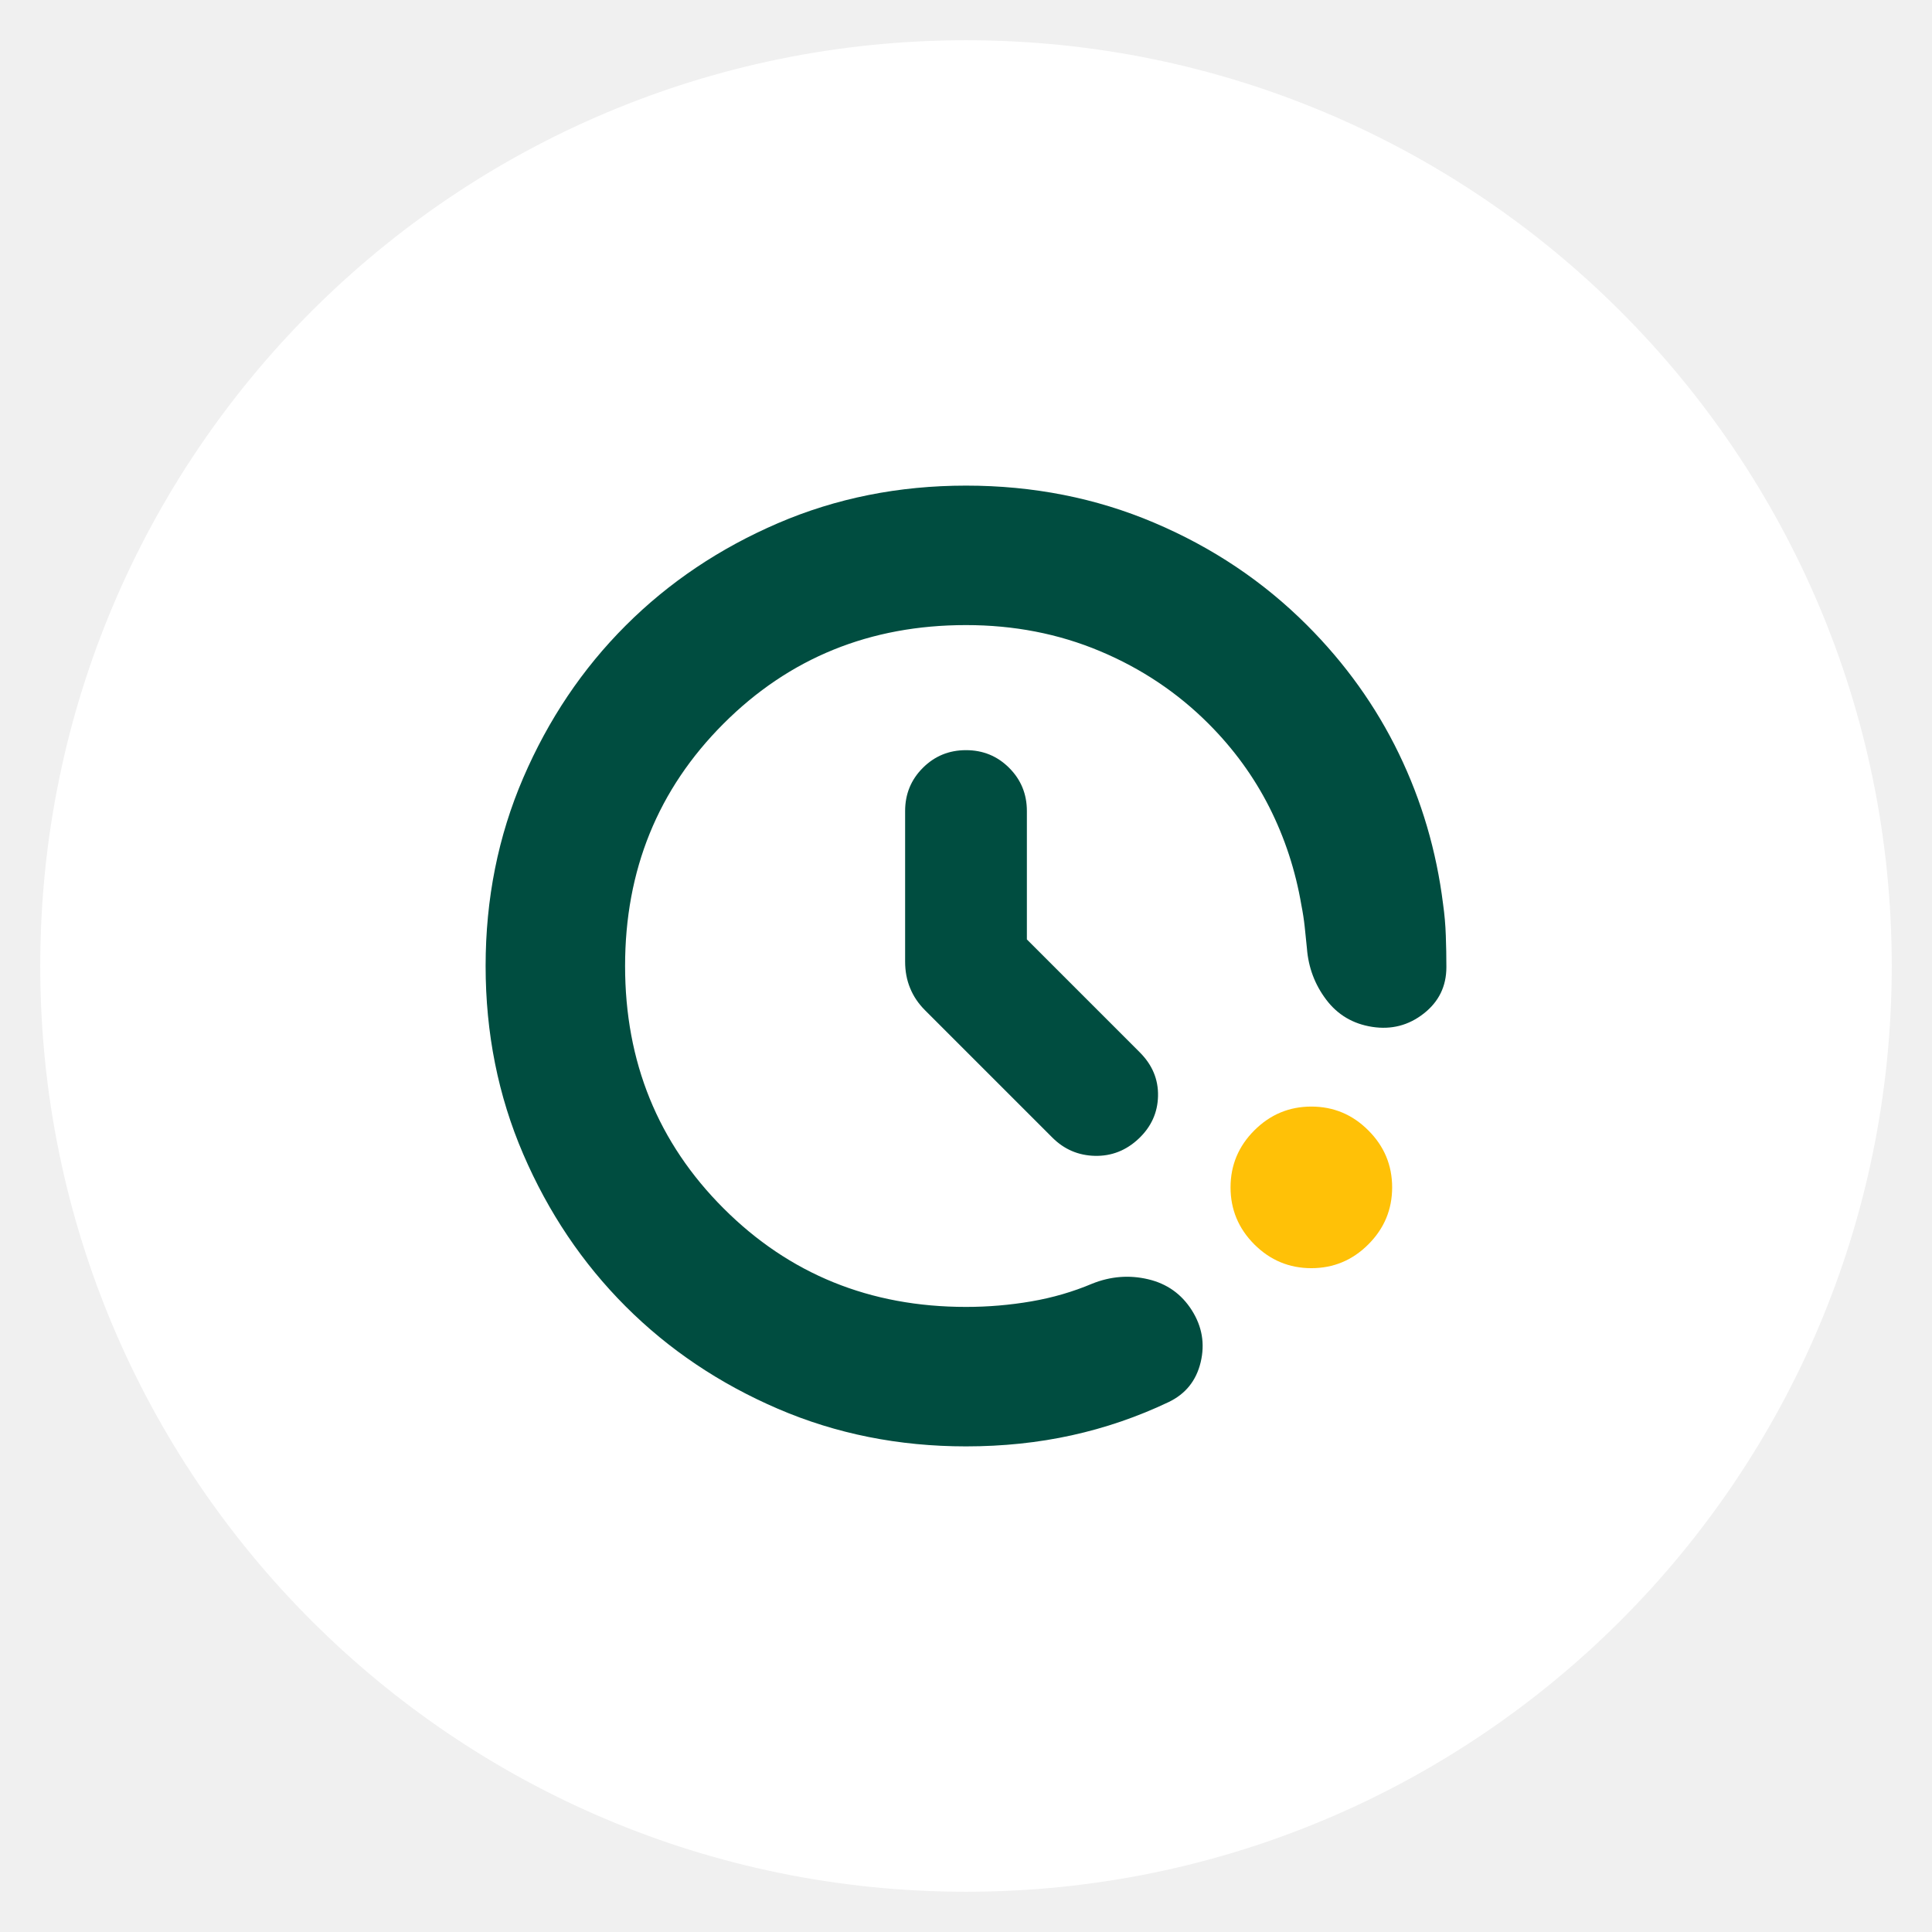
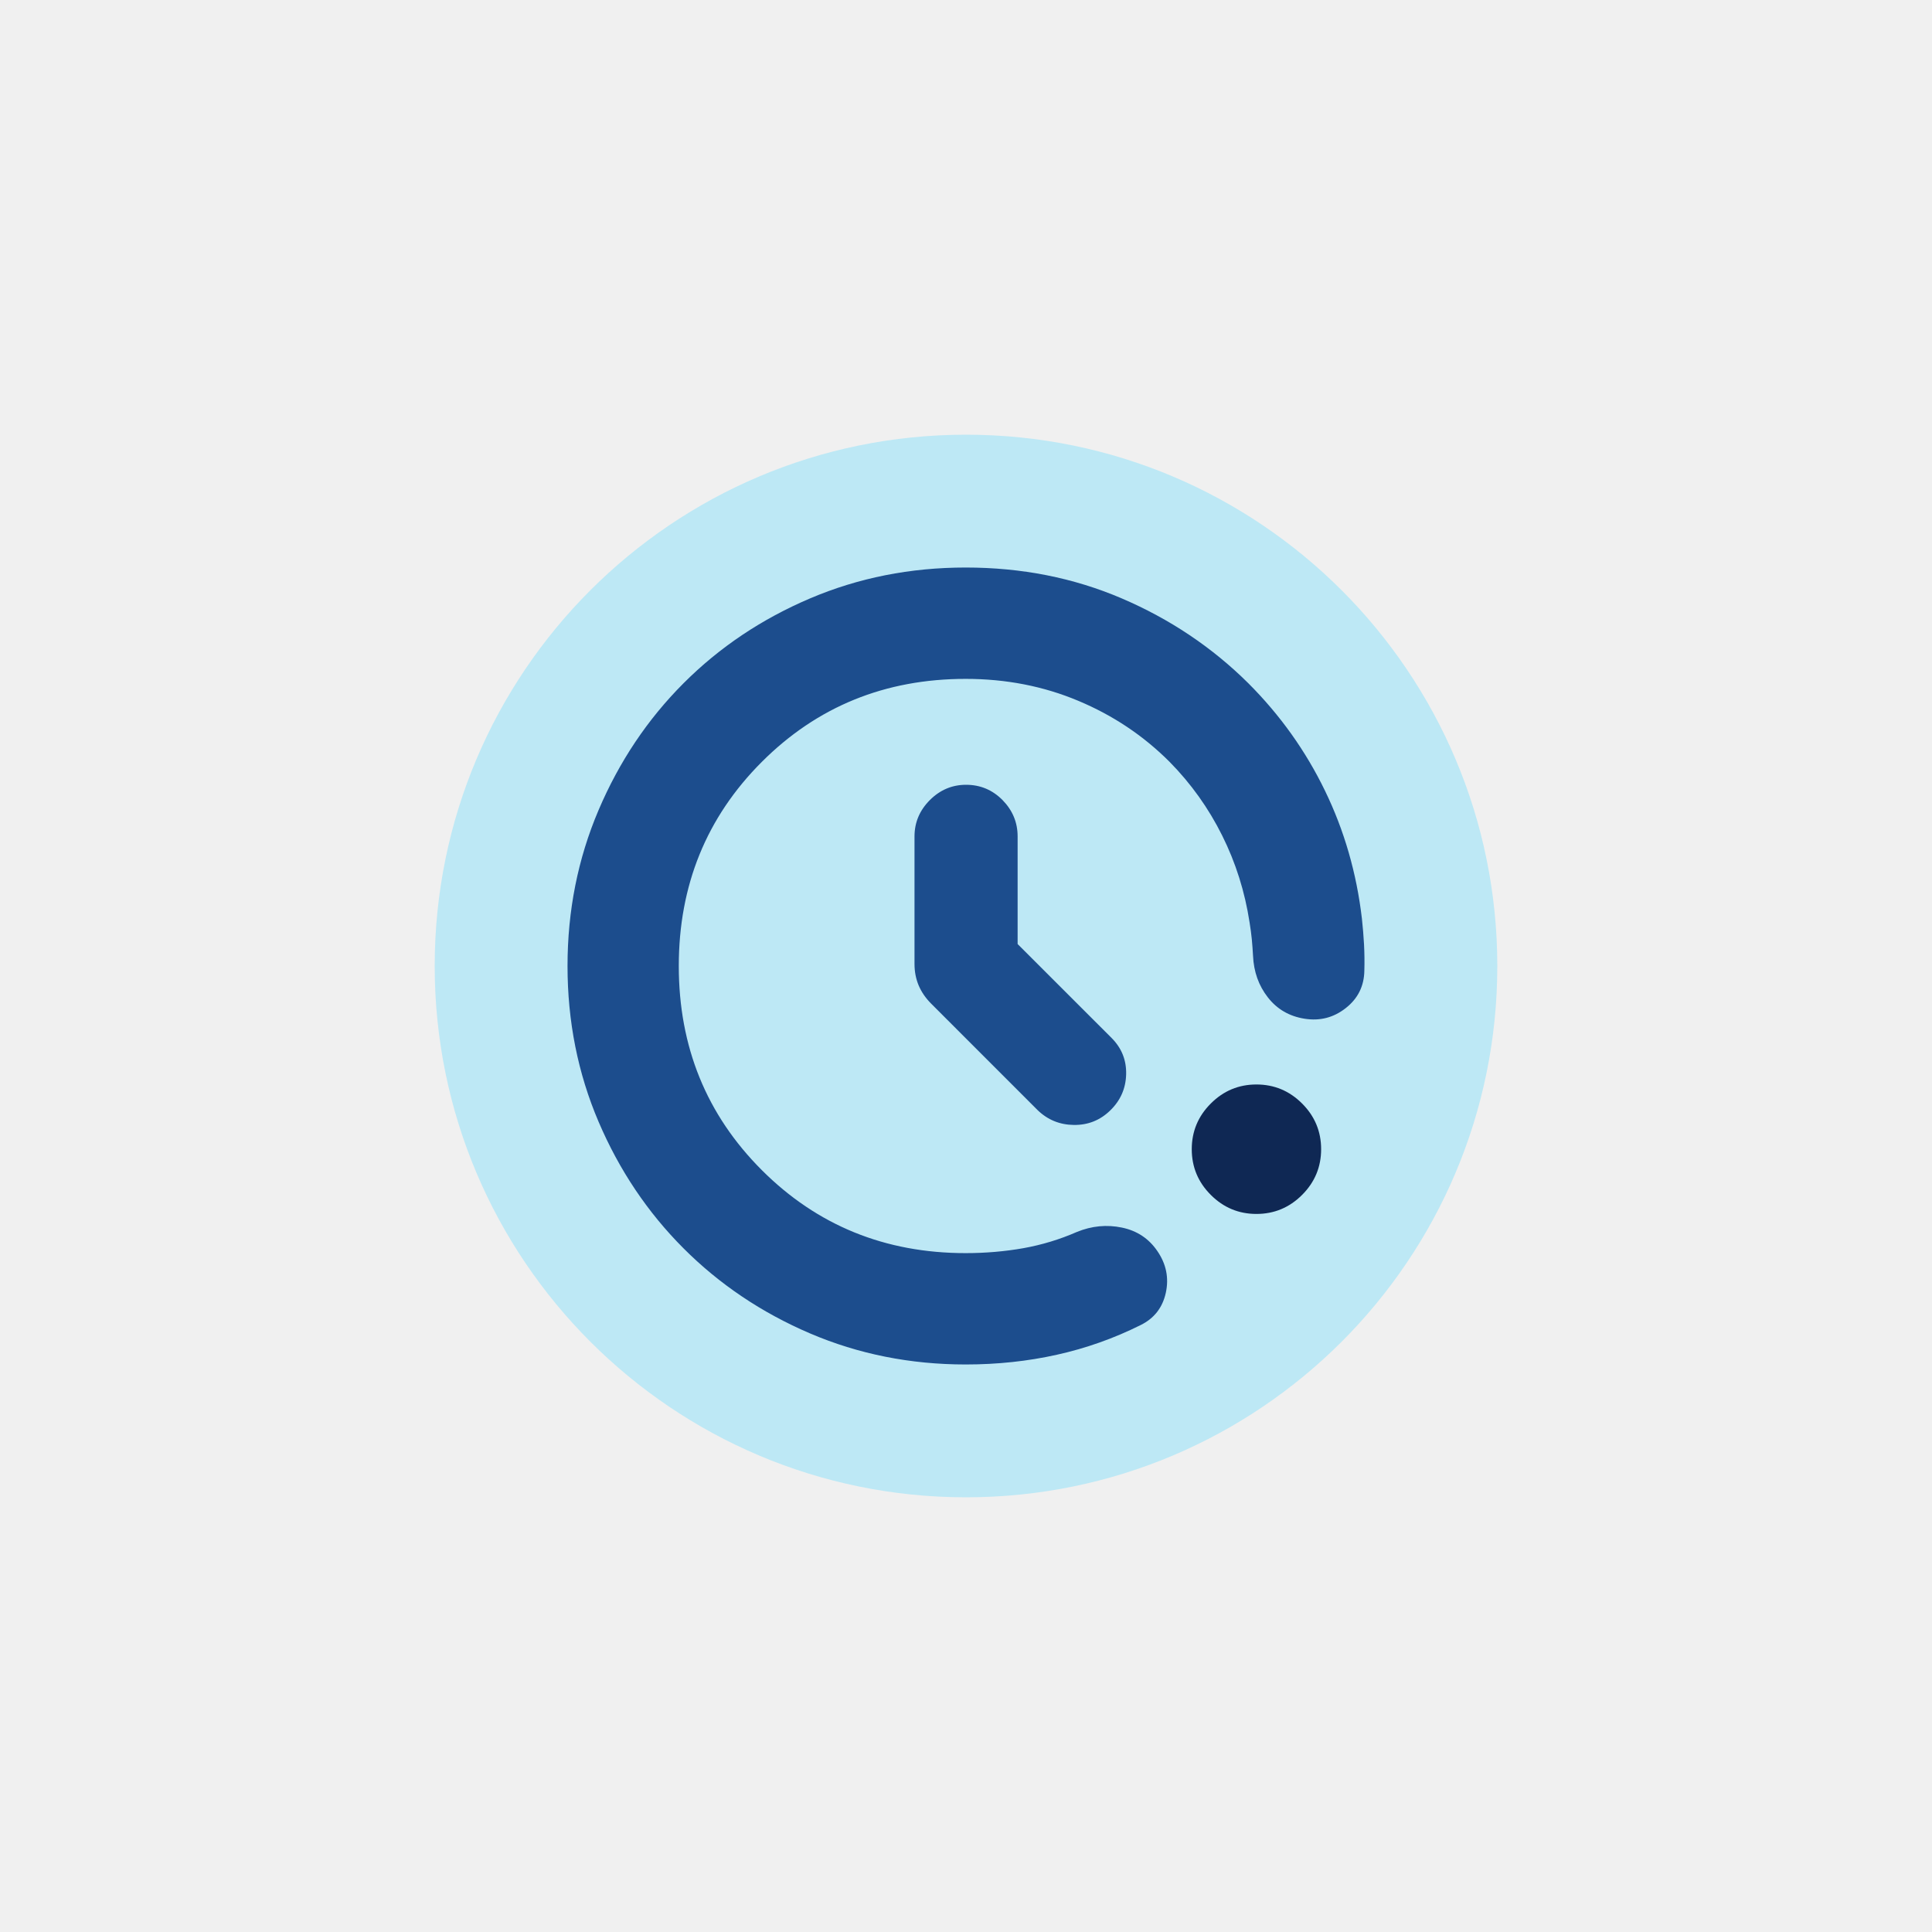
<svg xmlns="http://www.w3.org/2000/svg" width="24" height="24" viewBox="0 0 24 24" fill="none">
-   <circle cx="12" cy="12" r="11.5" fill="#FFFFFF" />
  <g transform="translate(12 12) scale(0.55) translate(-12 -12)">
-     <path d="M12 22.85C10.483 22.85 9.067 22.567 7.75 22C6.433 21.433 5.287 20.663 4.312 19.688C3.337 18.712 2.567 17.567 2 16.25C1.433 14.933 1.15 13.517 1.15 12C1.15 10.483 1.433 9.067 2 7.75C2.567 6.433 3.337 5.287 4.312 4.312C5.287 3.337 6.433 2.567 7.75 2C9.067 1.433 10.483 1.15 12 1.15C13.517 1.15 14.933 1.429 16.25 1.988C17.567 2.546 18.717 3.317 19.7 4.3C20.567 5.167 21.258 6.133 21.775 7.2C22.292 8.267 22.625 9.4 22.775 10.6C22.808 10.833 22.829 11.071 22.837 11.312C22.846 11.554 22.85 11.792 22.85 12.025C22.85 12.458 22.679 12.808 22.337 13.075C21.996 13.342 21.608 13.442 21.175 13.375C20.742 13.308 20.396 13.104 20.137 12.762C19.879 12.421 19.733 12.033 19.7 11.6C19.683 11.433 19.667 11.271 19.65 11.113C19.633 10.954 19.608 10.792 19.575 10.625C19.442 9.842 19.2 9.104 18.85 8.412C18.5 7.721 18.042 7.092 17.475 6.525C16.775 5.825 15.958 5.279 15.025 4.888C14.092 4.496 13.083 4.3 12 4.3C9.833 4.3 8.008 5.042 6.525 6.525C5.042 8.008 4.3 9.833 4.3 12C4.3 14.167 5.042 15.992 6.525 17.475C8.008 18.958 9.833 19.7 12 19.7C12.5 19.7 12.992 19.658 13.475 19.575C13.958 19.492 14.417 19.358 14.85 19.175C15.267 19.008 15.688 18.975 16.113 19.075C16.538 19.175 16.867 19.408 17.1 19.775C17.333 20.142 17.4 20.533 17.3 20.95C17.2 21.367 16.958 21.667 16.575 21.85C15.875 22.183 15.146 22.433 14.387 22.6C13.629 22.767 12.833 22.85 12 22.85Z" fill="#004d40" />
-     <path d="M18.512 18.288C18.871 18.646 19.3 18.825 19.8 18.825C20.3 18.825 20.729 18.646 21.087 18.288C21.446 17.929 21.625 17.5 21.625 17C21.625 16.5 21.446 16.071 21.087 15.713C20.729 15.354 20.3 15.175 19.8 15.175C19.3 15.175 18.871 15.354 18.512 15.713C18.154 16.071 17.975 16.5 17.975 17C17.975 17.5 18.154 17.929 18.512 18.288Z" fill="#ffc107" />
-     <path d="M15.925 13.95L13.375 11.4V8.5C13.375 8.117 13.242 7.792 12.975 7.525C12.708 7.258 12.383 7.125 12 7.125C11.617 7.125 11.292 7.258 11.025 7.525C10.758 7.792 10.625 8.117 10.625 8.5V11.9C10.625 12.117 10.662 12.317 10.738 12.5C10.812 12.683 10.925 12.85 11.075 13L13.95 15.875C14.217 16.142 14.537 16.279 14.912 16.288C15.287 16.296 15.617 16.167 15.9 15.9C16.183 15.633 16.329 15.312 16.337 14.938C16.346 14.562 16.208 14.233 15.925 13.95Z" fill="#004d40" />
+     <path d="M12 12m-12 0a12 12 0 1 1 24 0a12 12 0 1 1 -24 0" fill="#BDE8F5" />
+     <path d="M11.993 21C10.743 21 9.572 20.766 8.479 20.299C7.386 19.831 6.433 19.191 5.62 18.377C4.808 17.564 4.168 16.611 3.701 15.517C3.234 14.423 3 13.251 3 12C3 10.749 3.234 9.576 3.701 8.479C4.168 7.382 4.808 6.427 5.62 5.614C6.433 4.8 7.386 4.162 8.479 3.697C9.572 3.232 10.743 3 11.993 3C13.256 3 14.431 3.232 15.517 3.697C16.603 4.162 17.556 4.8 18.375 5.612C19.096 6.333 19.673 7.143 20.108 8.041C20.544 8.939 20.822 9.901 20.942 10.929C20.963 11.122 20.979 11.316 20.99 11.513C21 11.71 21.003 11.908 20.997 12.108C20.991 12.455 20.851 12.736 20.578 12.95C20.305 13.165 19.996 13.246 19.649 13.191C19.303 13.137 19.026 12.976 18.818 12.709C18.61 12.443 18.499 12.13 18.483 11.77C18.476 11.637 18.466 11.512 18.455 11.393C18.443 11.275 18.427 11.149 18.405 11.017C18.299 10.322 18.092 9.667 17.785 9.051C17.478 8.435 17.083 7.881 16.599 7.39C16.009 6.799 15.321 6.339 14.535 6.01C13.75 5.68 12.902 5.515 11.993 5.515C10.172 5.515 8.637 6.141 7.387 7.391C6.138 8.641 5.513 10.178 5.513 12C5.513 13.822 6.138 15.359 7.387 16.609C8.637 17.859 10.172 18.485 11.993 18.485C12.445 18.485 12.88 18.447 13.298 18.373C13.715 18.298 14.118 18.176 14.506 18.006C14.84 17.87 15.179 17.837 15.521 17.908C15.863 17.979 16.13 18.156 16.323 18.44C16.523 18.732 16.586 19.045 16.513 19.381C16.439 19.717 16.249 19.96 15.944 20.11C15.342 20.41 14.712 20.634 14.053 20.78C13.395 20.927 12.708 21 11.993 21ZM13.166 11.504L15.287 13.624C15.515 13.852 15.625 14.126 15.617 14.446C15.609 14.766 15.489 15.039 15.255 15.265C15.028 15.485 14.755 15.594 14.435 15.59C14.116 15.586 13.843 15.474 13.616 15.254L11.21 12.847C11.086 12.722 10.993 12.586 10.93 12.437C10.868 12.288 10.837 12.127 10.837 11.954V9.073C10.837 8.757 10.953 8.484 11.183 8.253C11.413 8.023 11.686 7.907 12.001 7.907C12.324 7.907 12.599 8.023 12.826 8.253C13.052 8.484 13.166 8.757 13.166 9.073V11.504Z" fill="#1C4D8D" />
+     <path d="M17.529 17.17C17.816 17.457 18.159 17.6 18.56 17.6C18.96 17.6 19.304 17.457 19.591 17.17C19.878 16.883 20.021 16.539 20.021 16.138C20.021 15.737 19.878 15.393 19.591 15.106C19.304 14.819 18.96 14.676 18.56 14.676C18.159 14.676 17.816 14.819 17.529 15.106C17.242 15.393 17.099 15.737 17.099 16.138C17.099 16.539 17.242 16.883 17.529 17.17Z" fill="#0F2854" />
  </g>
</svg>
